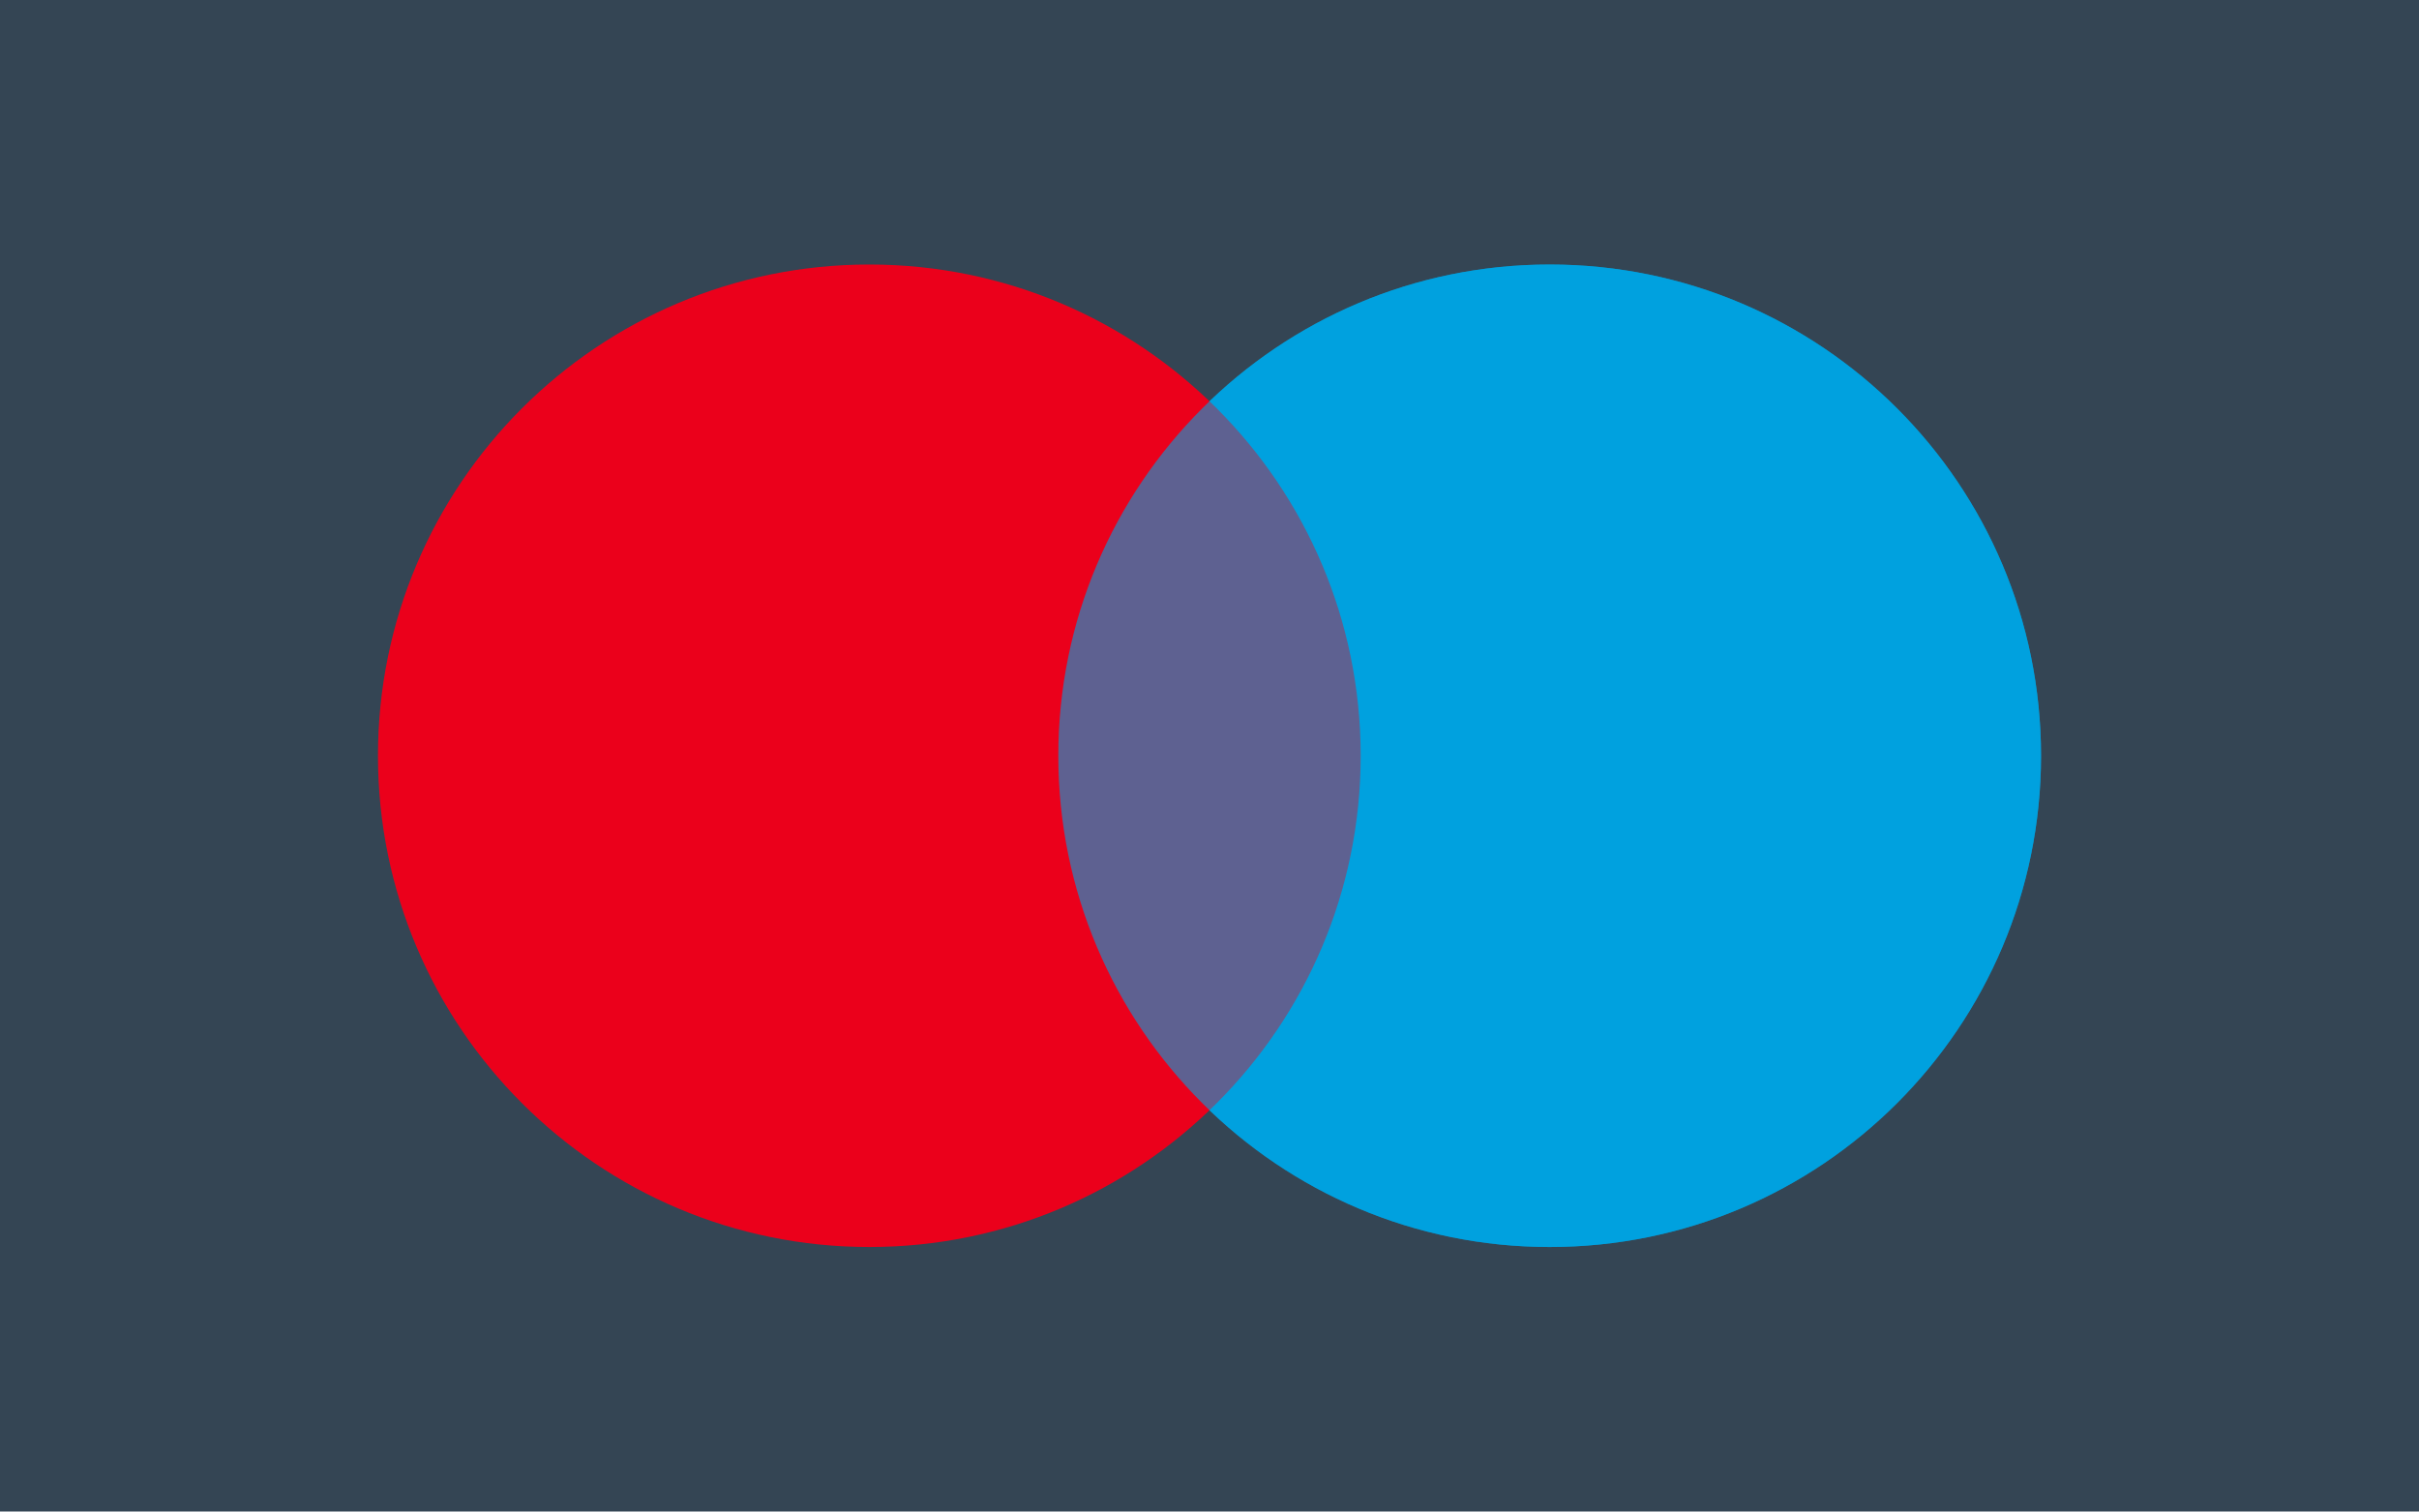
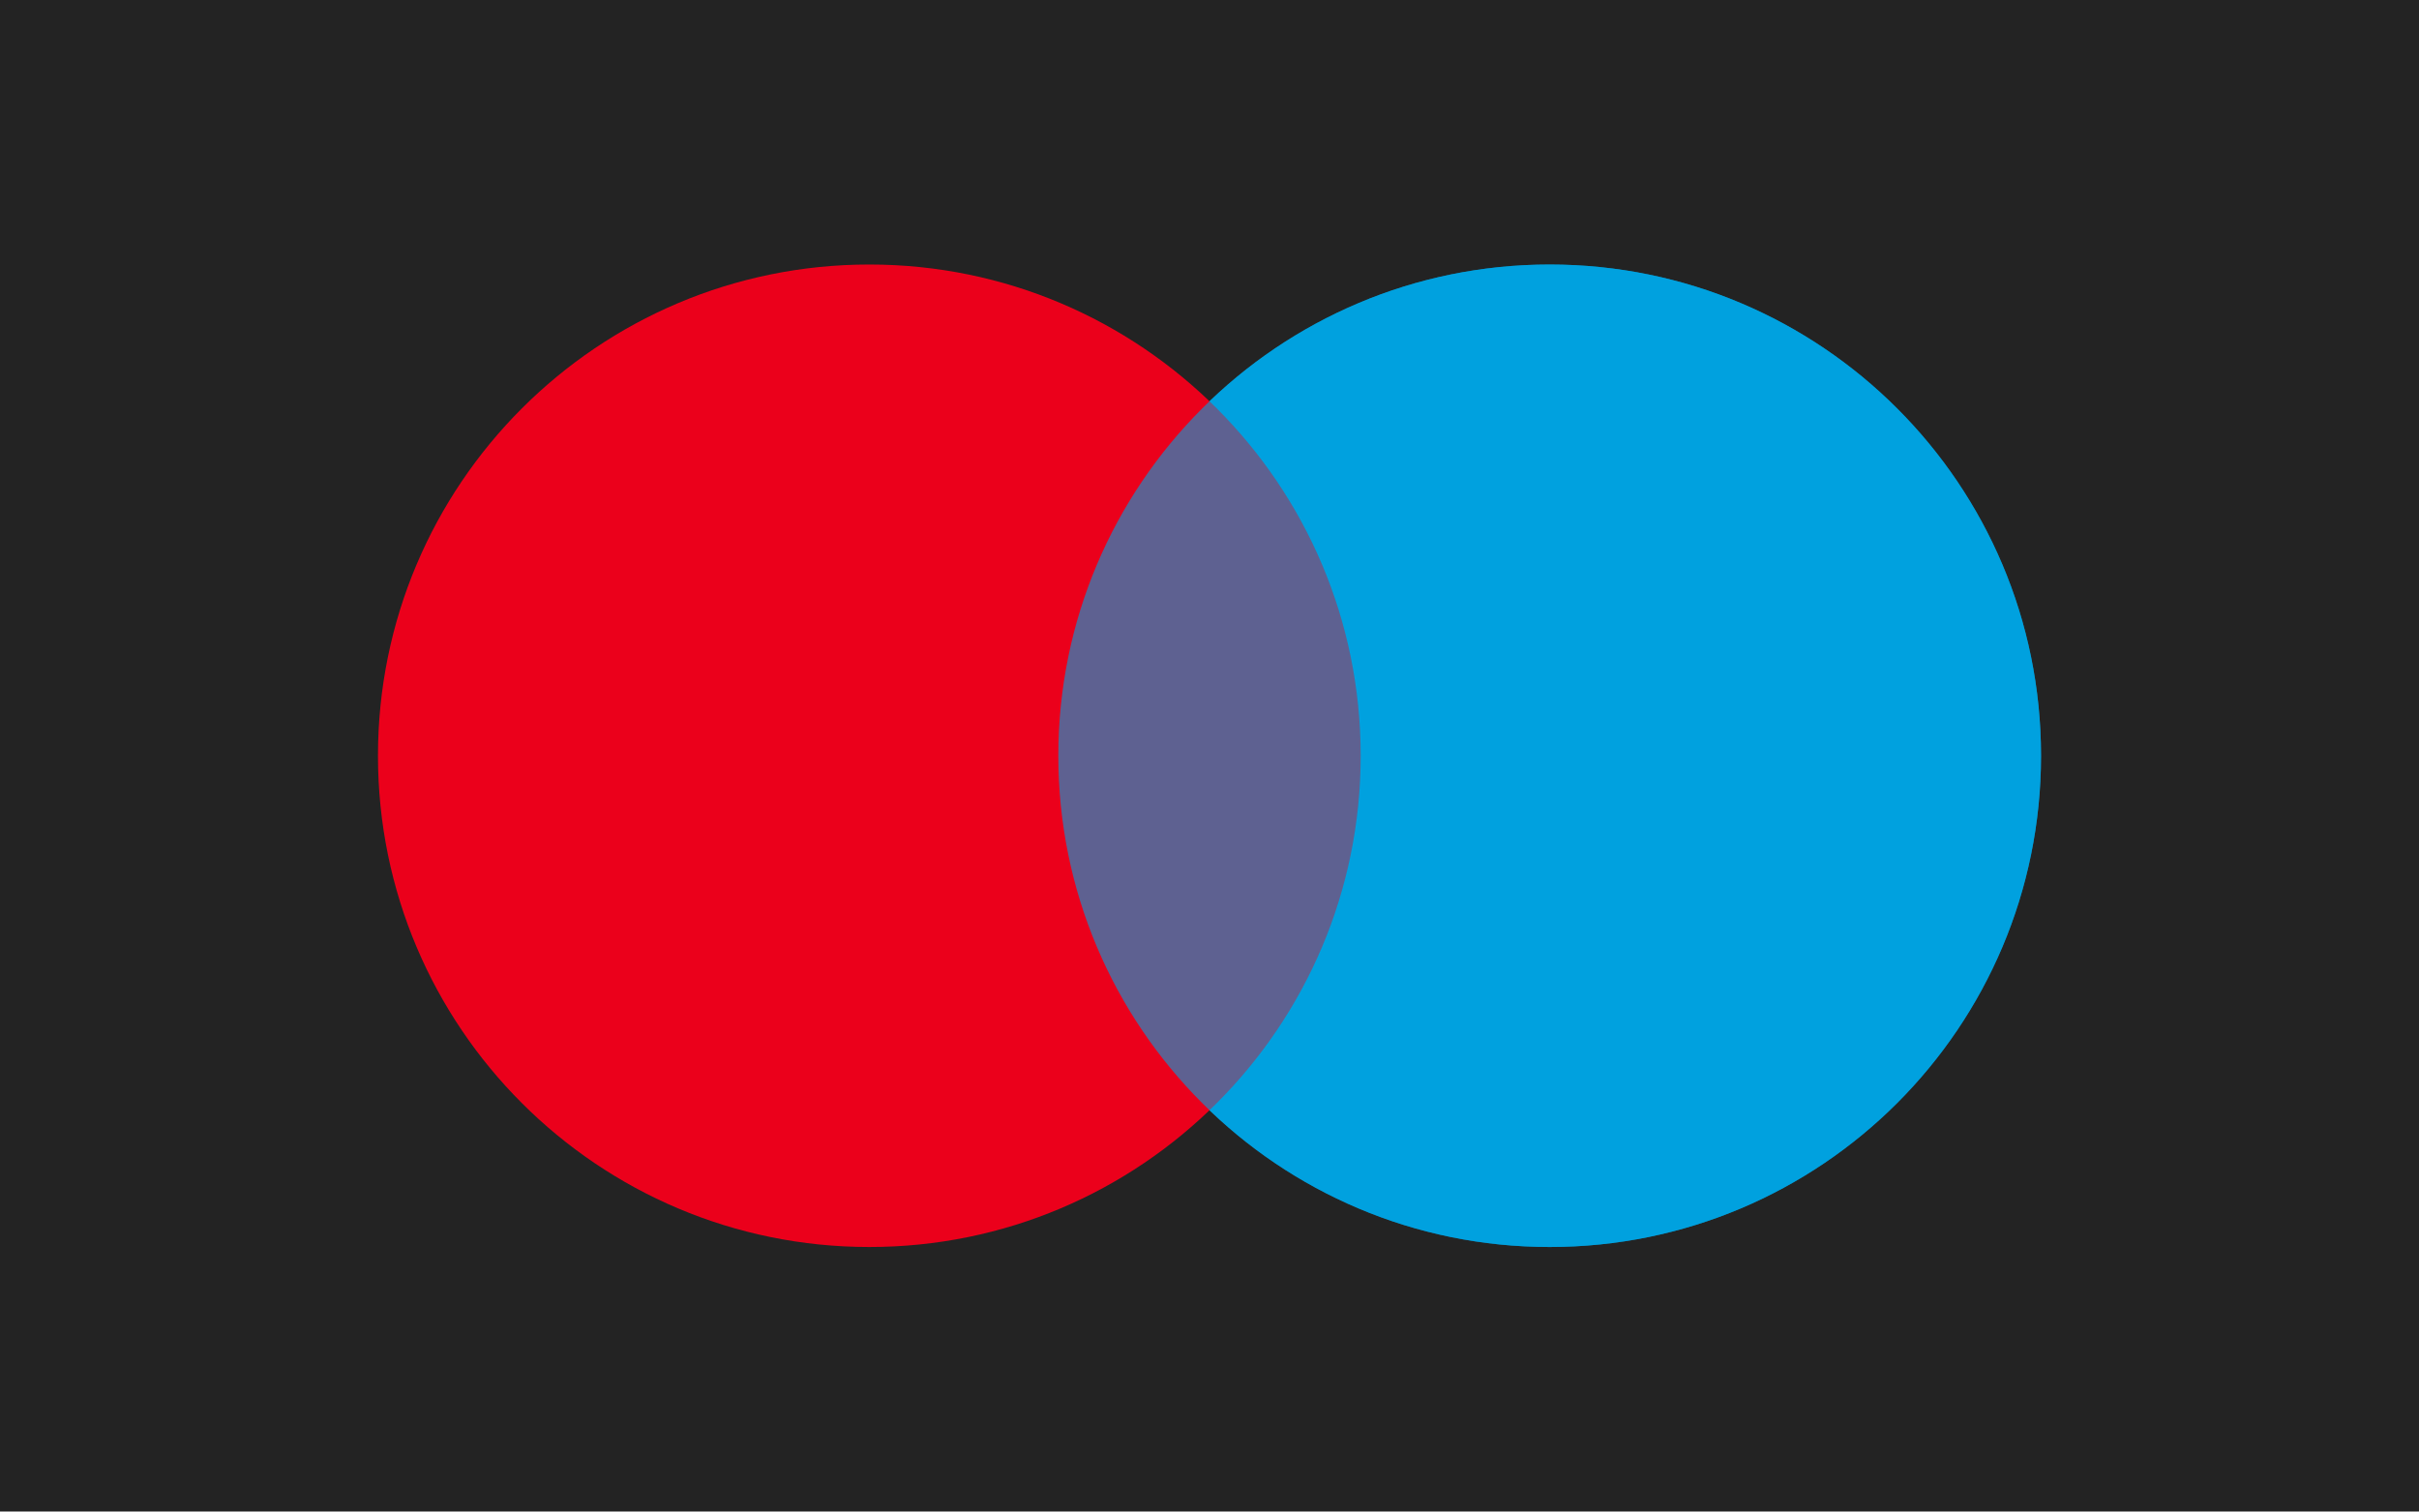
- <svg xmlns="http://www.w3.org/2000/svg" viewBox="0 0 32 20" shape-rendering="geometricPrecision">
-   <rect fill="#344554" width="32" height="20" />
+ <svg xmlns="http://www.w3.org/2000/svg" shape-rendering="geometricPrecision" viewBox="0 0 32 20">
+   <rect fill="#232323" width="32" height="20" />
  <circle cx="20.5" cy="10" r="6.5" fill="#00a1df" />
  <circle cx="11.5" cy="10" r="6.5" fill="#eb001b" />
  <circle cx="20.5" cy="10" r="6.5" fill="#00a1df" opacity=".6" />
</svg>
